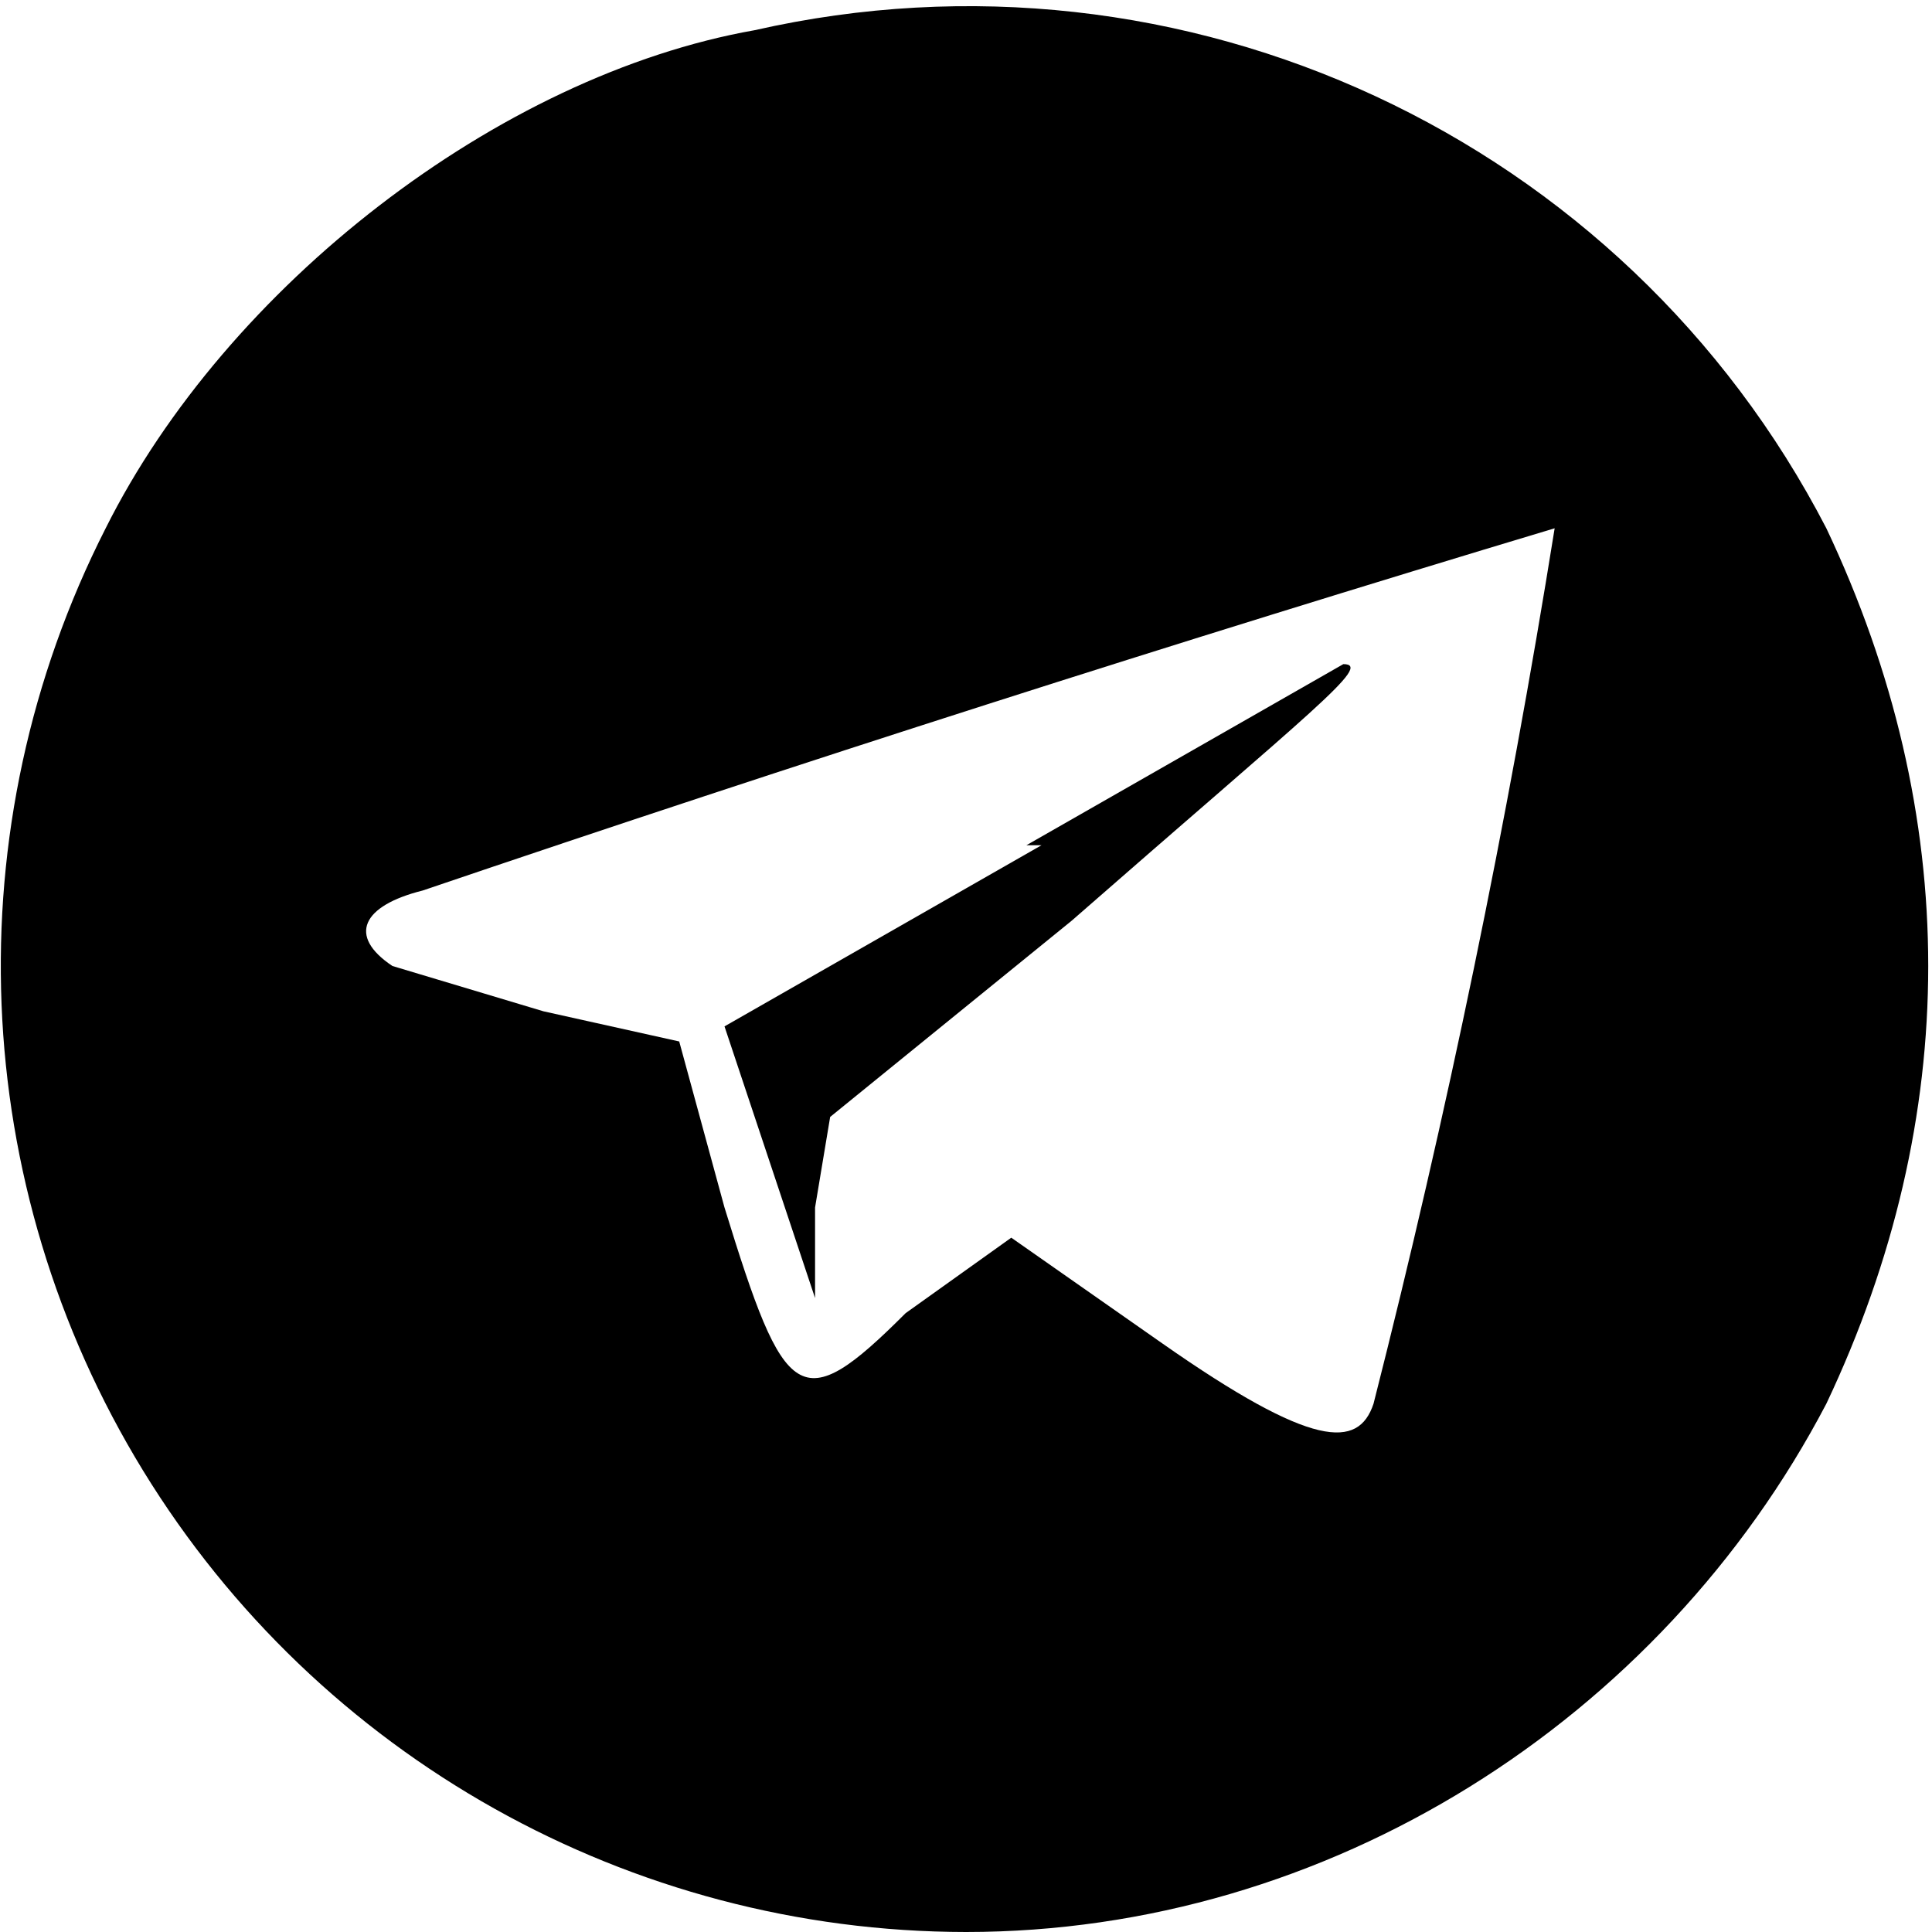
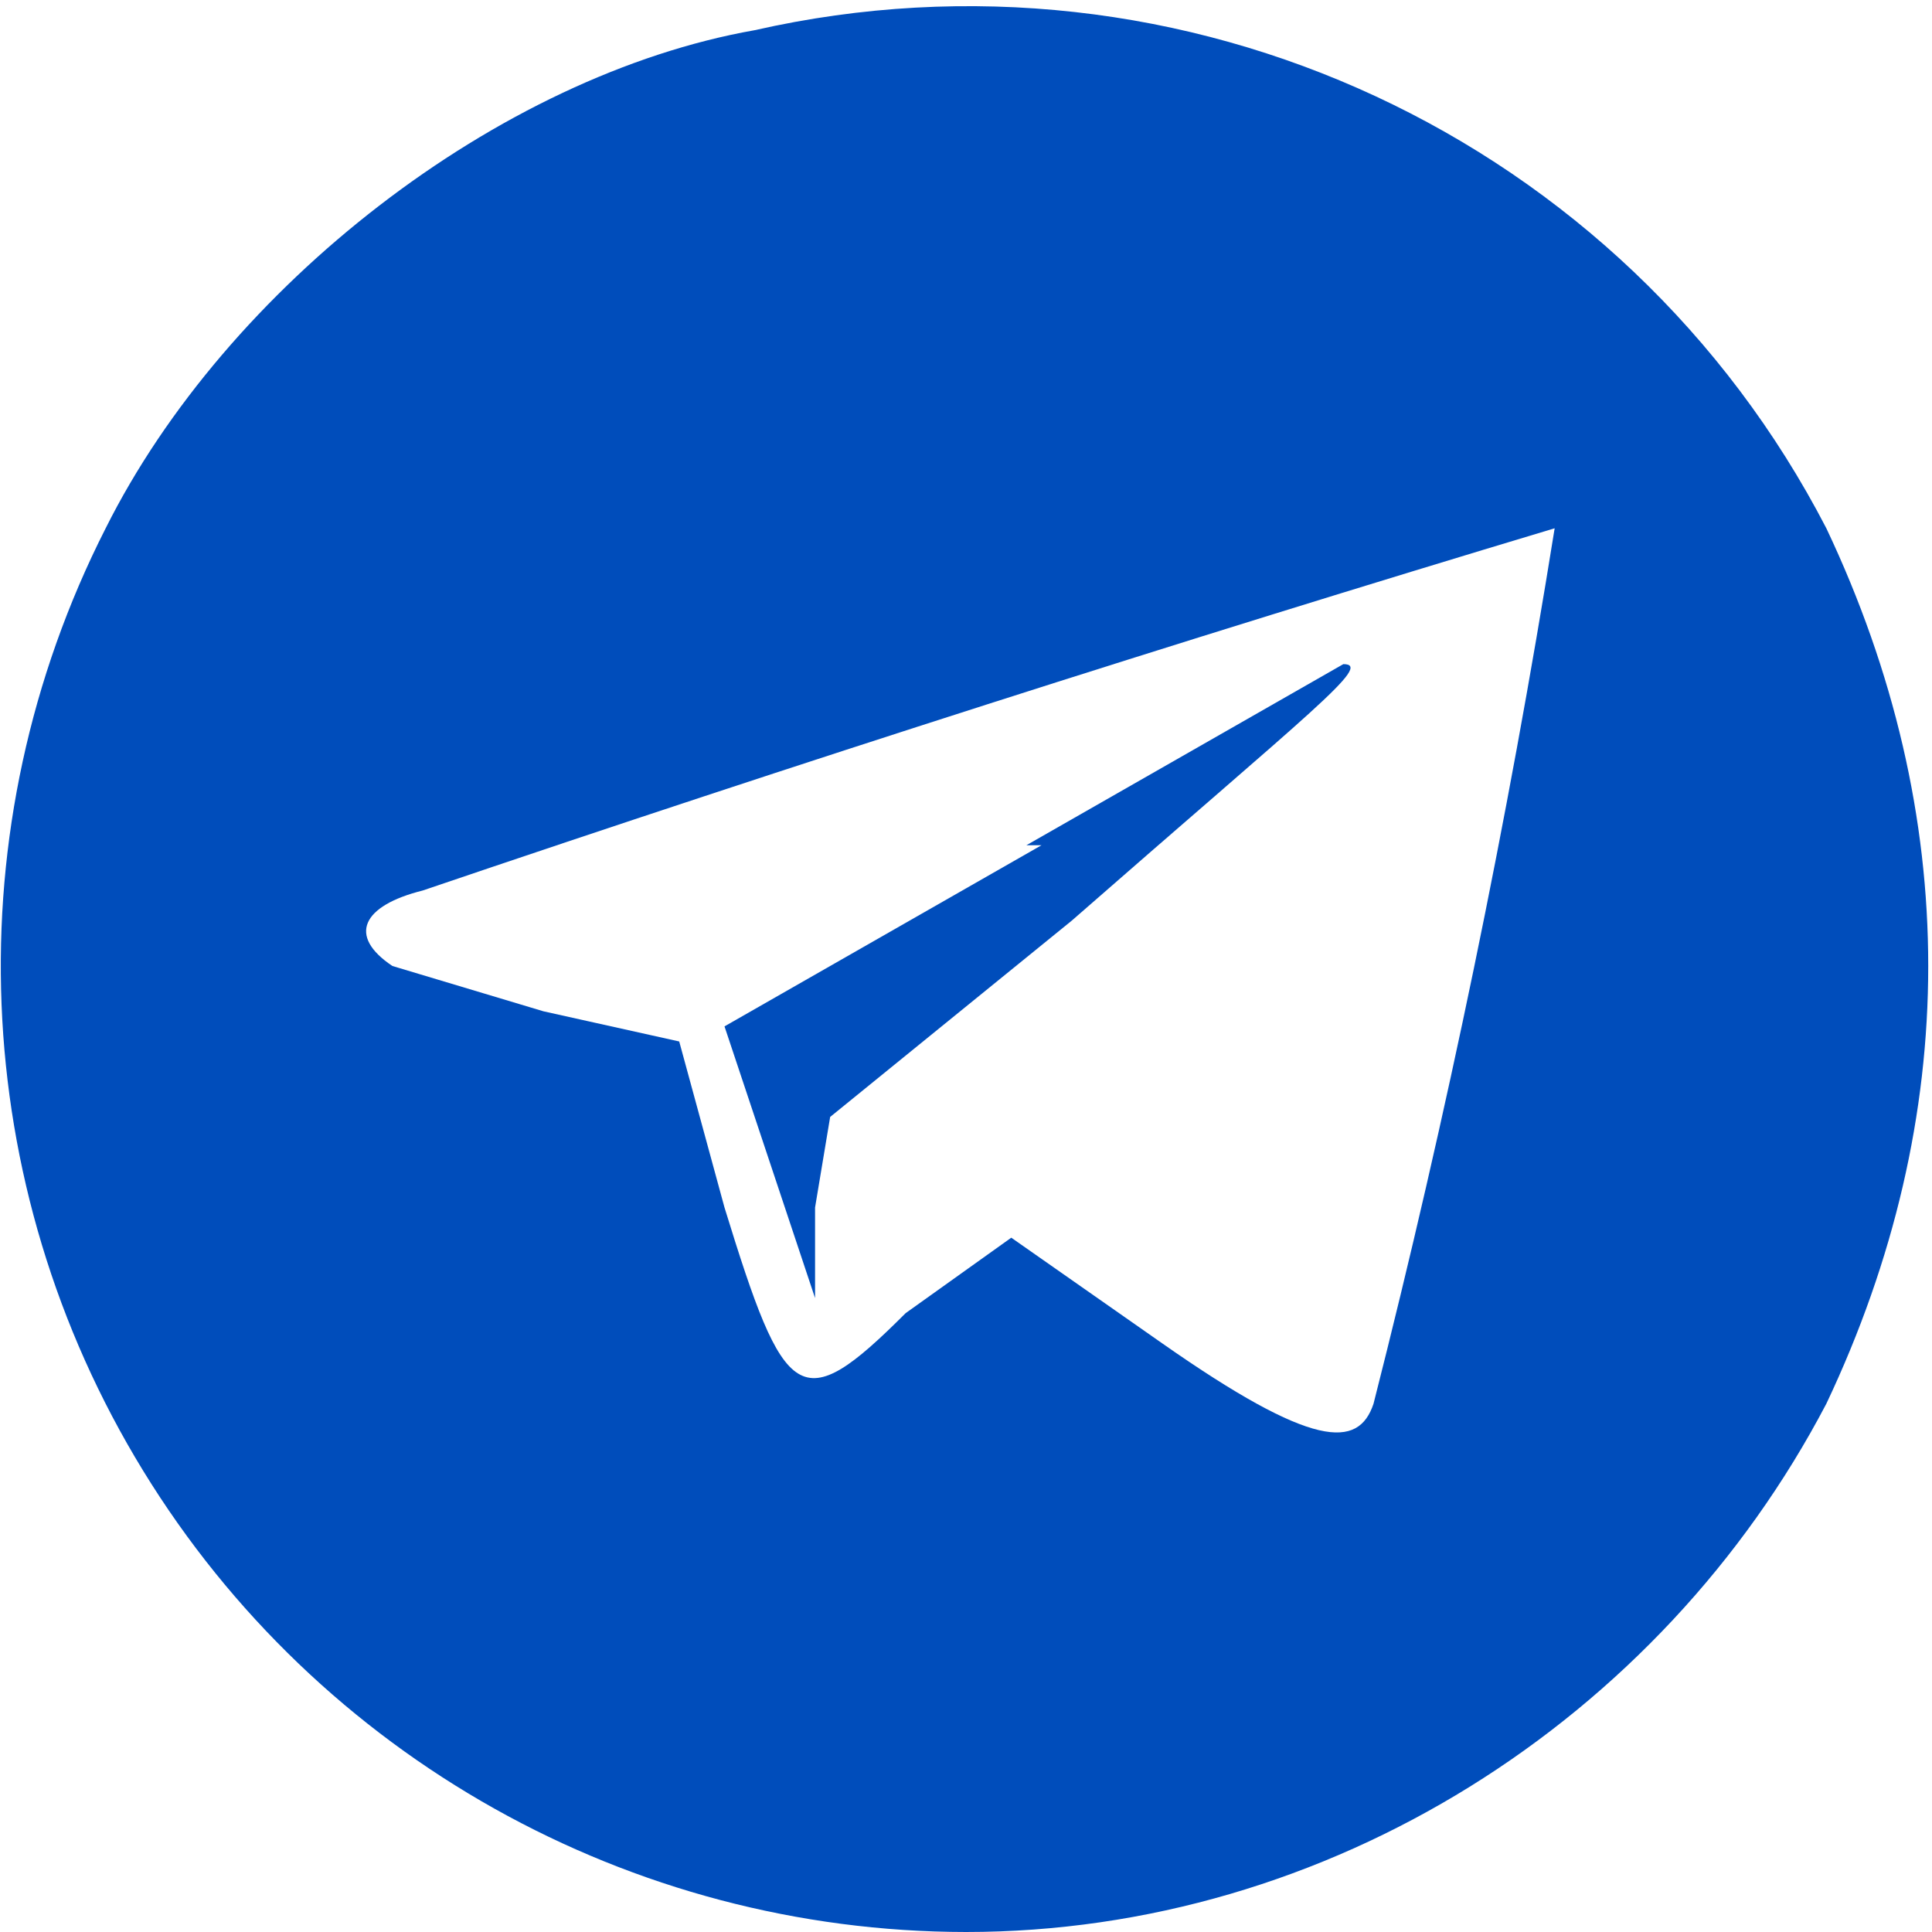
- <svg xmlns="http://www.w3.org/2000/svg" version="1.0" width="170.7" height="170.7" viewBox="0 0 128 128">
-   <path d="M50 2C33 5 15 19 7 35a64 64 0 0 0 57 93c24 0 46-14 57-35 9-19 9-39 0-58A64 64 0 0 0 50 2zm53 33a658 658 0 0 1-12 58c-1 3-4 3-14-4l-10-7-7 5c-7 7-8 6-12-7l-3-11-9-2-10-3c-3-2-2-4 2-5a2221 2221 0 0 1 75-24z" />
-   <path d="M69 56 48 68l3 9 3 9v-6l1-6 16-13c16-14 20-17 18-17L68 56z" />
+ <svg xmlns="http://www.w3.org/2000/svg" width="288" height="288">
+   <svg width="288" height="288">
+     <svg width="288" height="288" version="1.0" viewBox="0 0 128 128">
+       <path fill="#004dbb" d="M50 2C33 5 15 19 7 35a64 64 0 0 0 57 93c24 0 46-14 57-35 9-19 9-39 0-58A64 64 0 0 0 50 2zm53 33a658 658 0 0 1-12 58c-1 3-4 3-14-4l-10-7-7 5c-7 7-8 6-12-7l-3-11-9-2-10-3c-3-2-2-4 2-5a2221 2221 0 0 1 75-24z" class="color000 svgShape colorfff" />
+       <path fill="#004dbb" d="M69 56 48 68l3 9 3 9v-6l1-6 16-13c16-14 20-17 18-17L68 56z" class="color000 svgShape colorfff" />
+     </svg>
+   </svg>
</svg>
